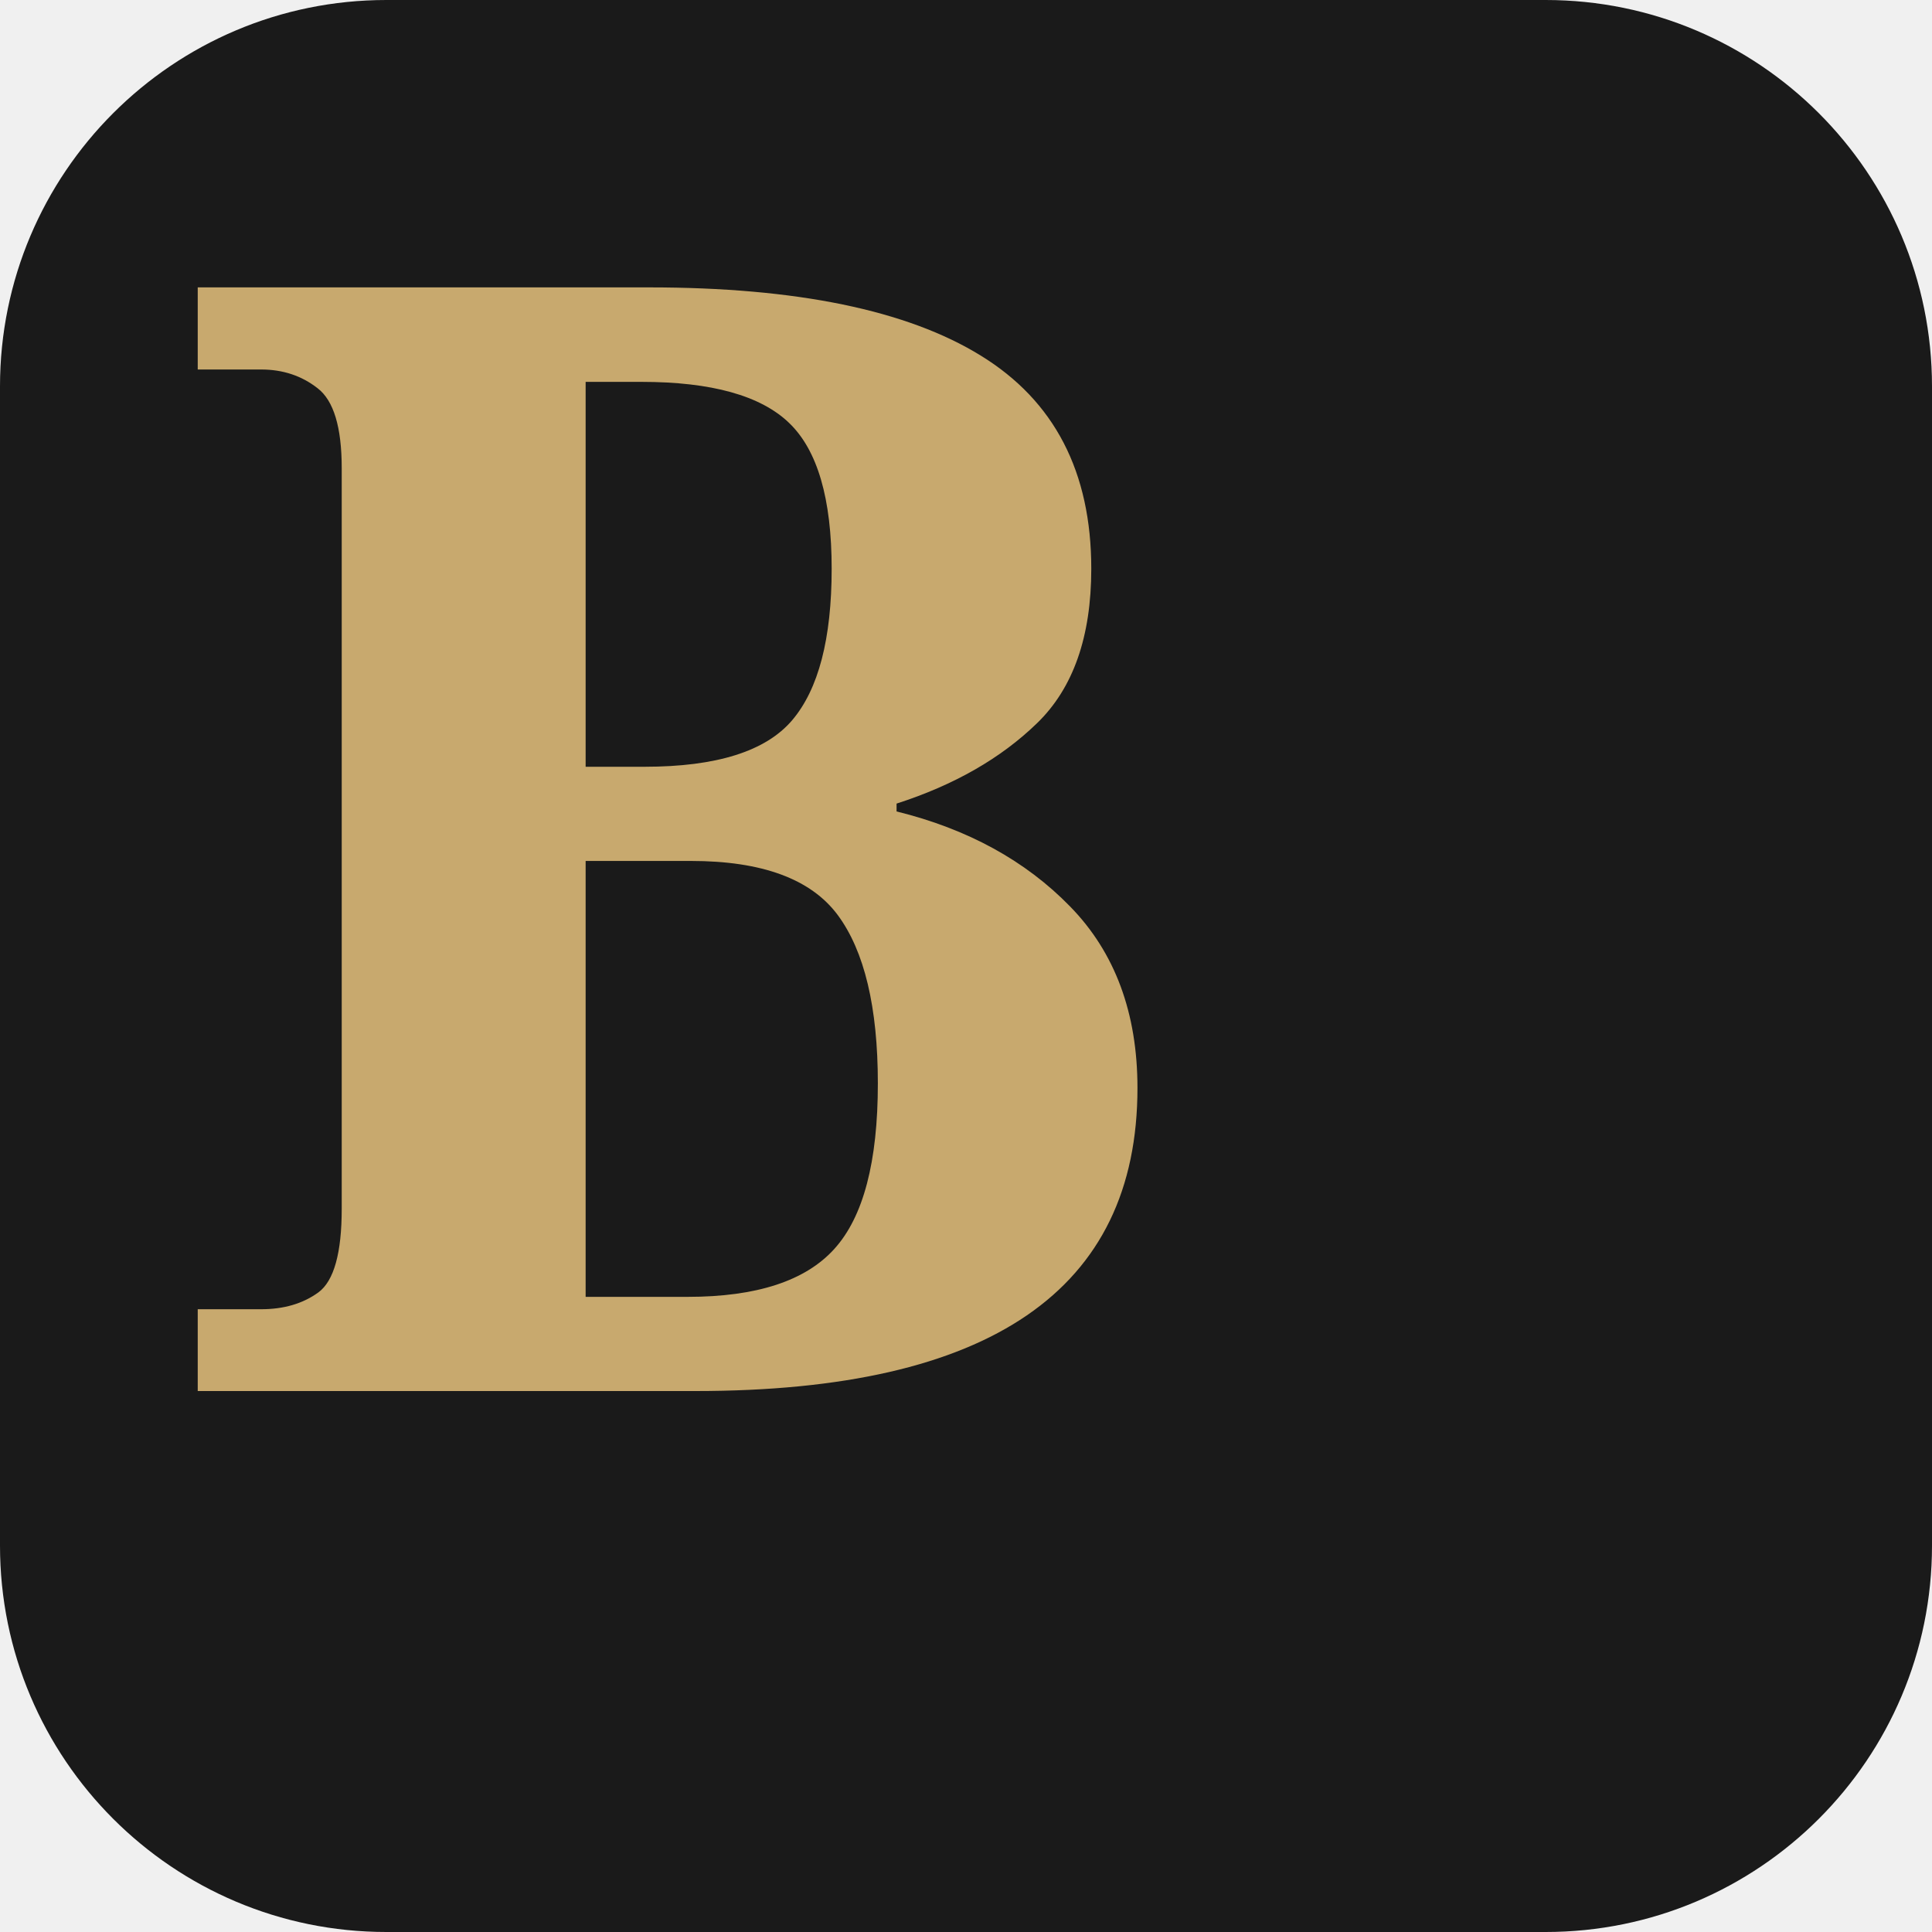
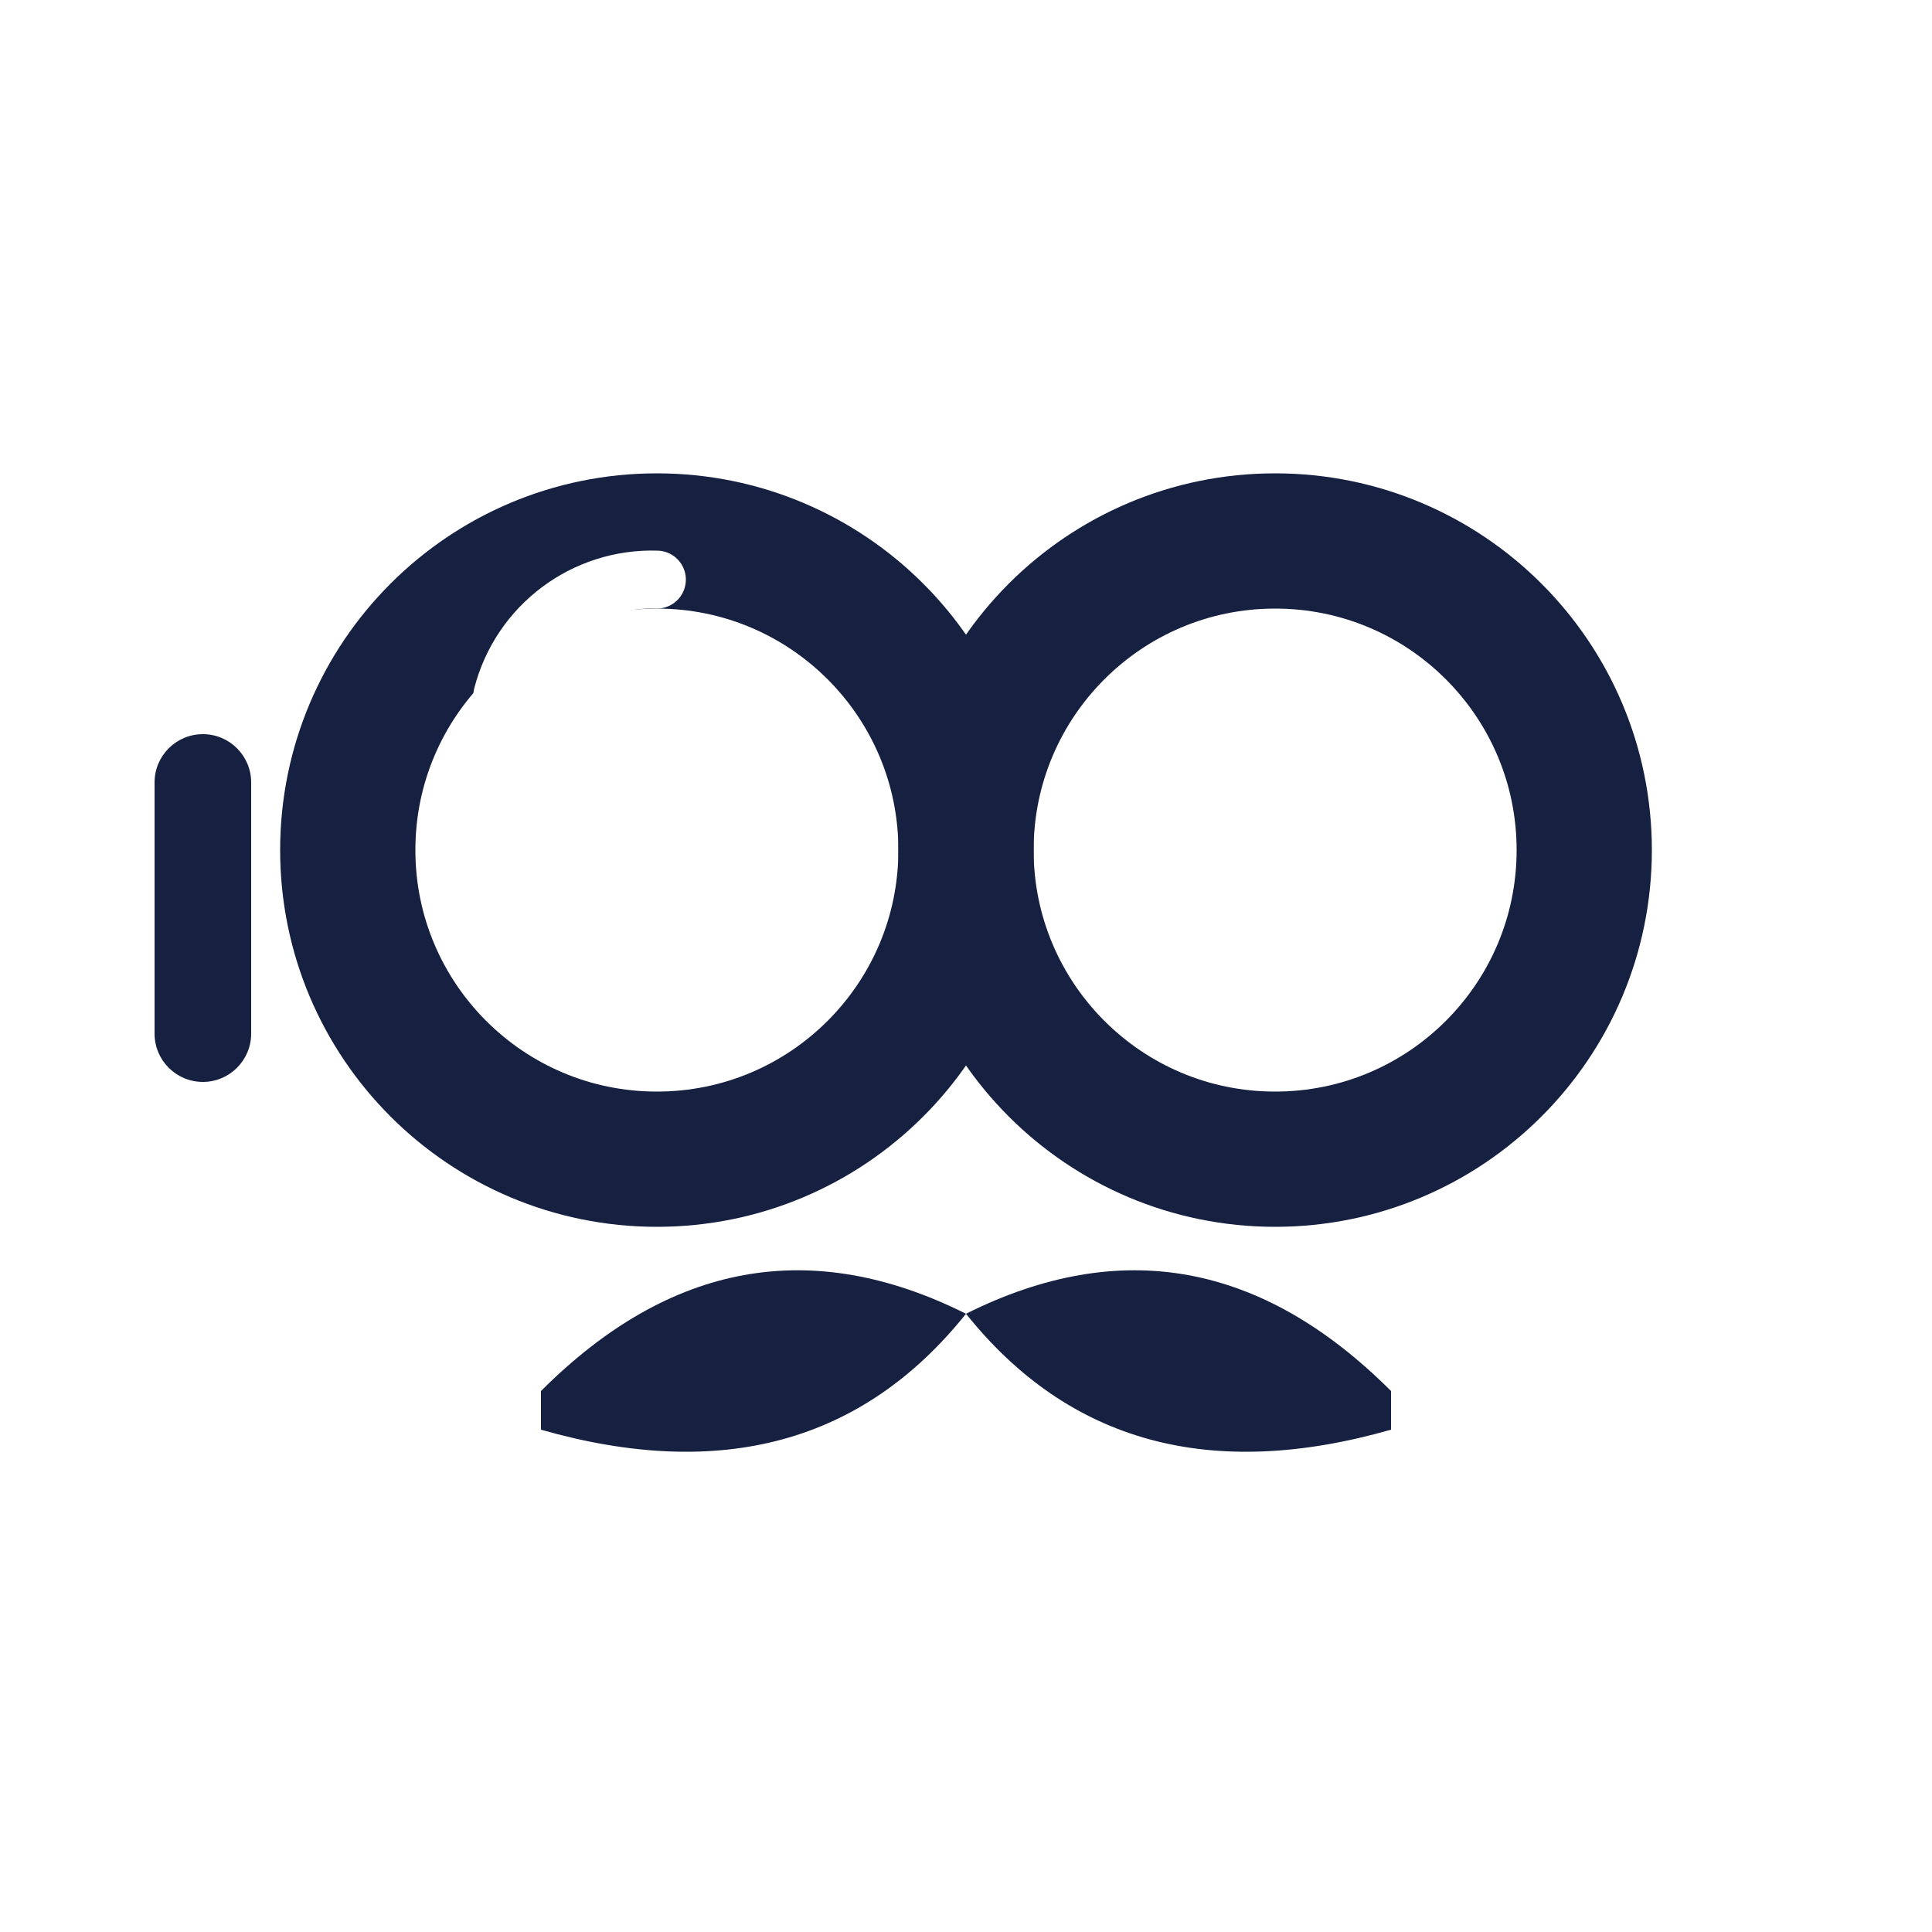
<svg xmlns="http://www.w3.org/2000/svg" viewBox="0 0 100 100">
-   <rect width="100" height="100" rx="20" fill="#1a1a1a" />
-   <text y=".9em" font-size="80" x="8" fill="#c8a96e" font-family="serif" font-weight="bold">B</text>
+   <rect width="100" height="100" fill="#ffffff" />
+   <rect x="8" y="38" width="5" height="18" rx="2.5" fill="#162040" />
+   <circle cx="34" cy="44" r="16" fill="none" stroke="#162040" stroke-width="7" />
+   <path d="M 26 36 A 8 8 0 0 1 34 30" fill="none" stroke="#ffffff" stroke-width="3" stroke-linecap="round" />
+   <circle cx="66" cy="44" r="16" fill="none" stroke="#162040" stroke-width="7" />
+   <path d="M 28 72 Q 38 62 50 68 Q 42 78 28 74 Z" fill="#162040" />
+   <path d="M 72 72 Q 62 62 50 68 Q 58 78 72 74 Z" fill="#162040" />
</svg>
